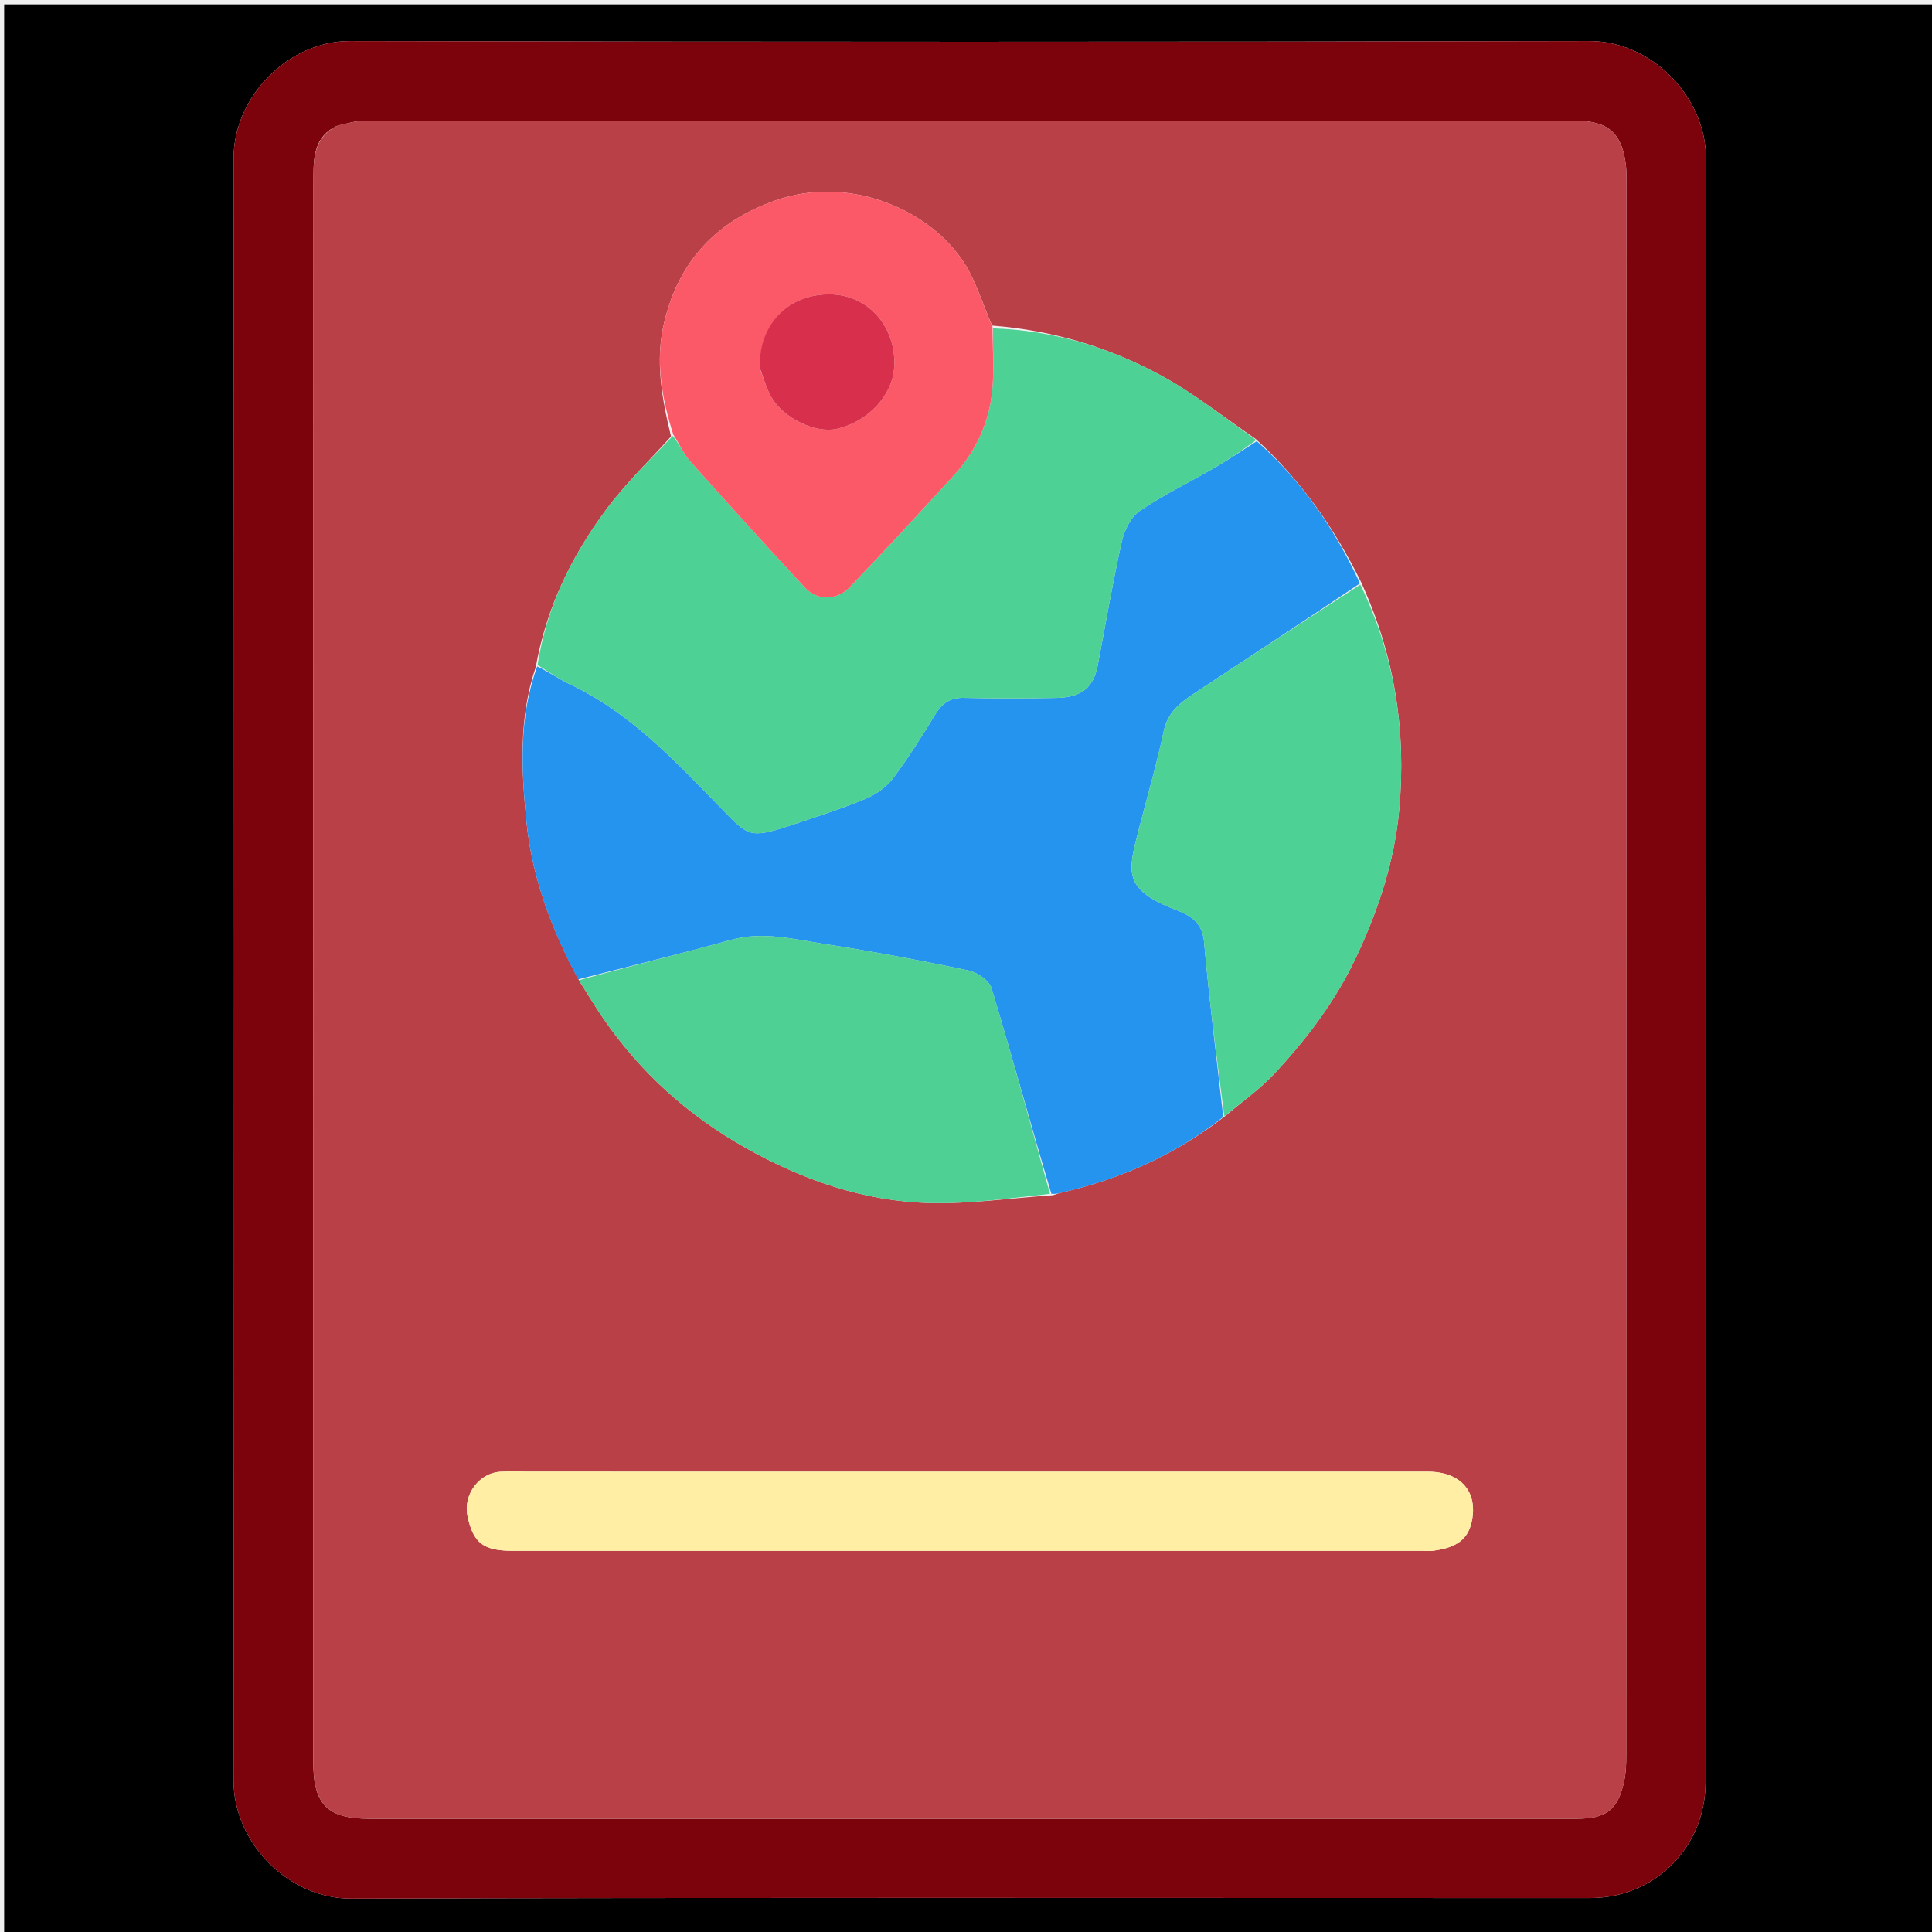
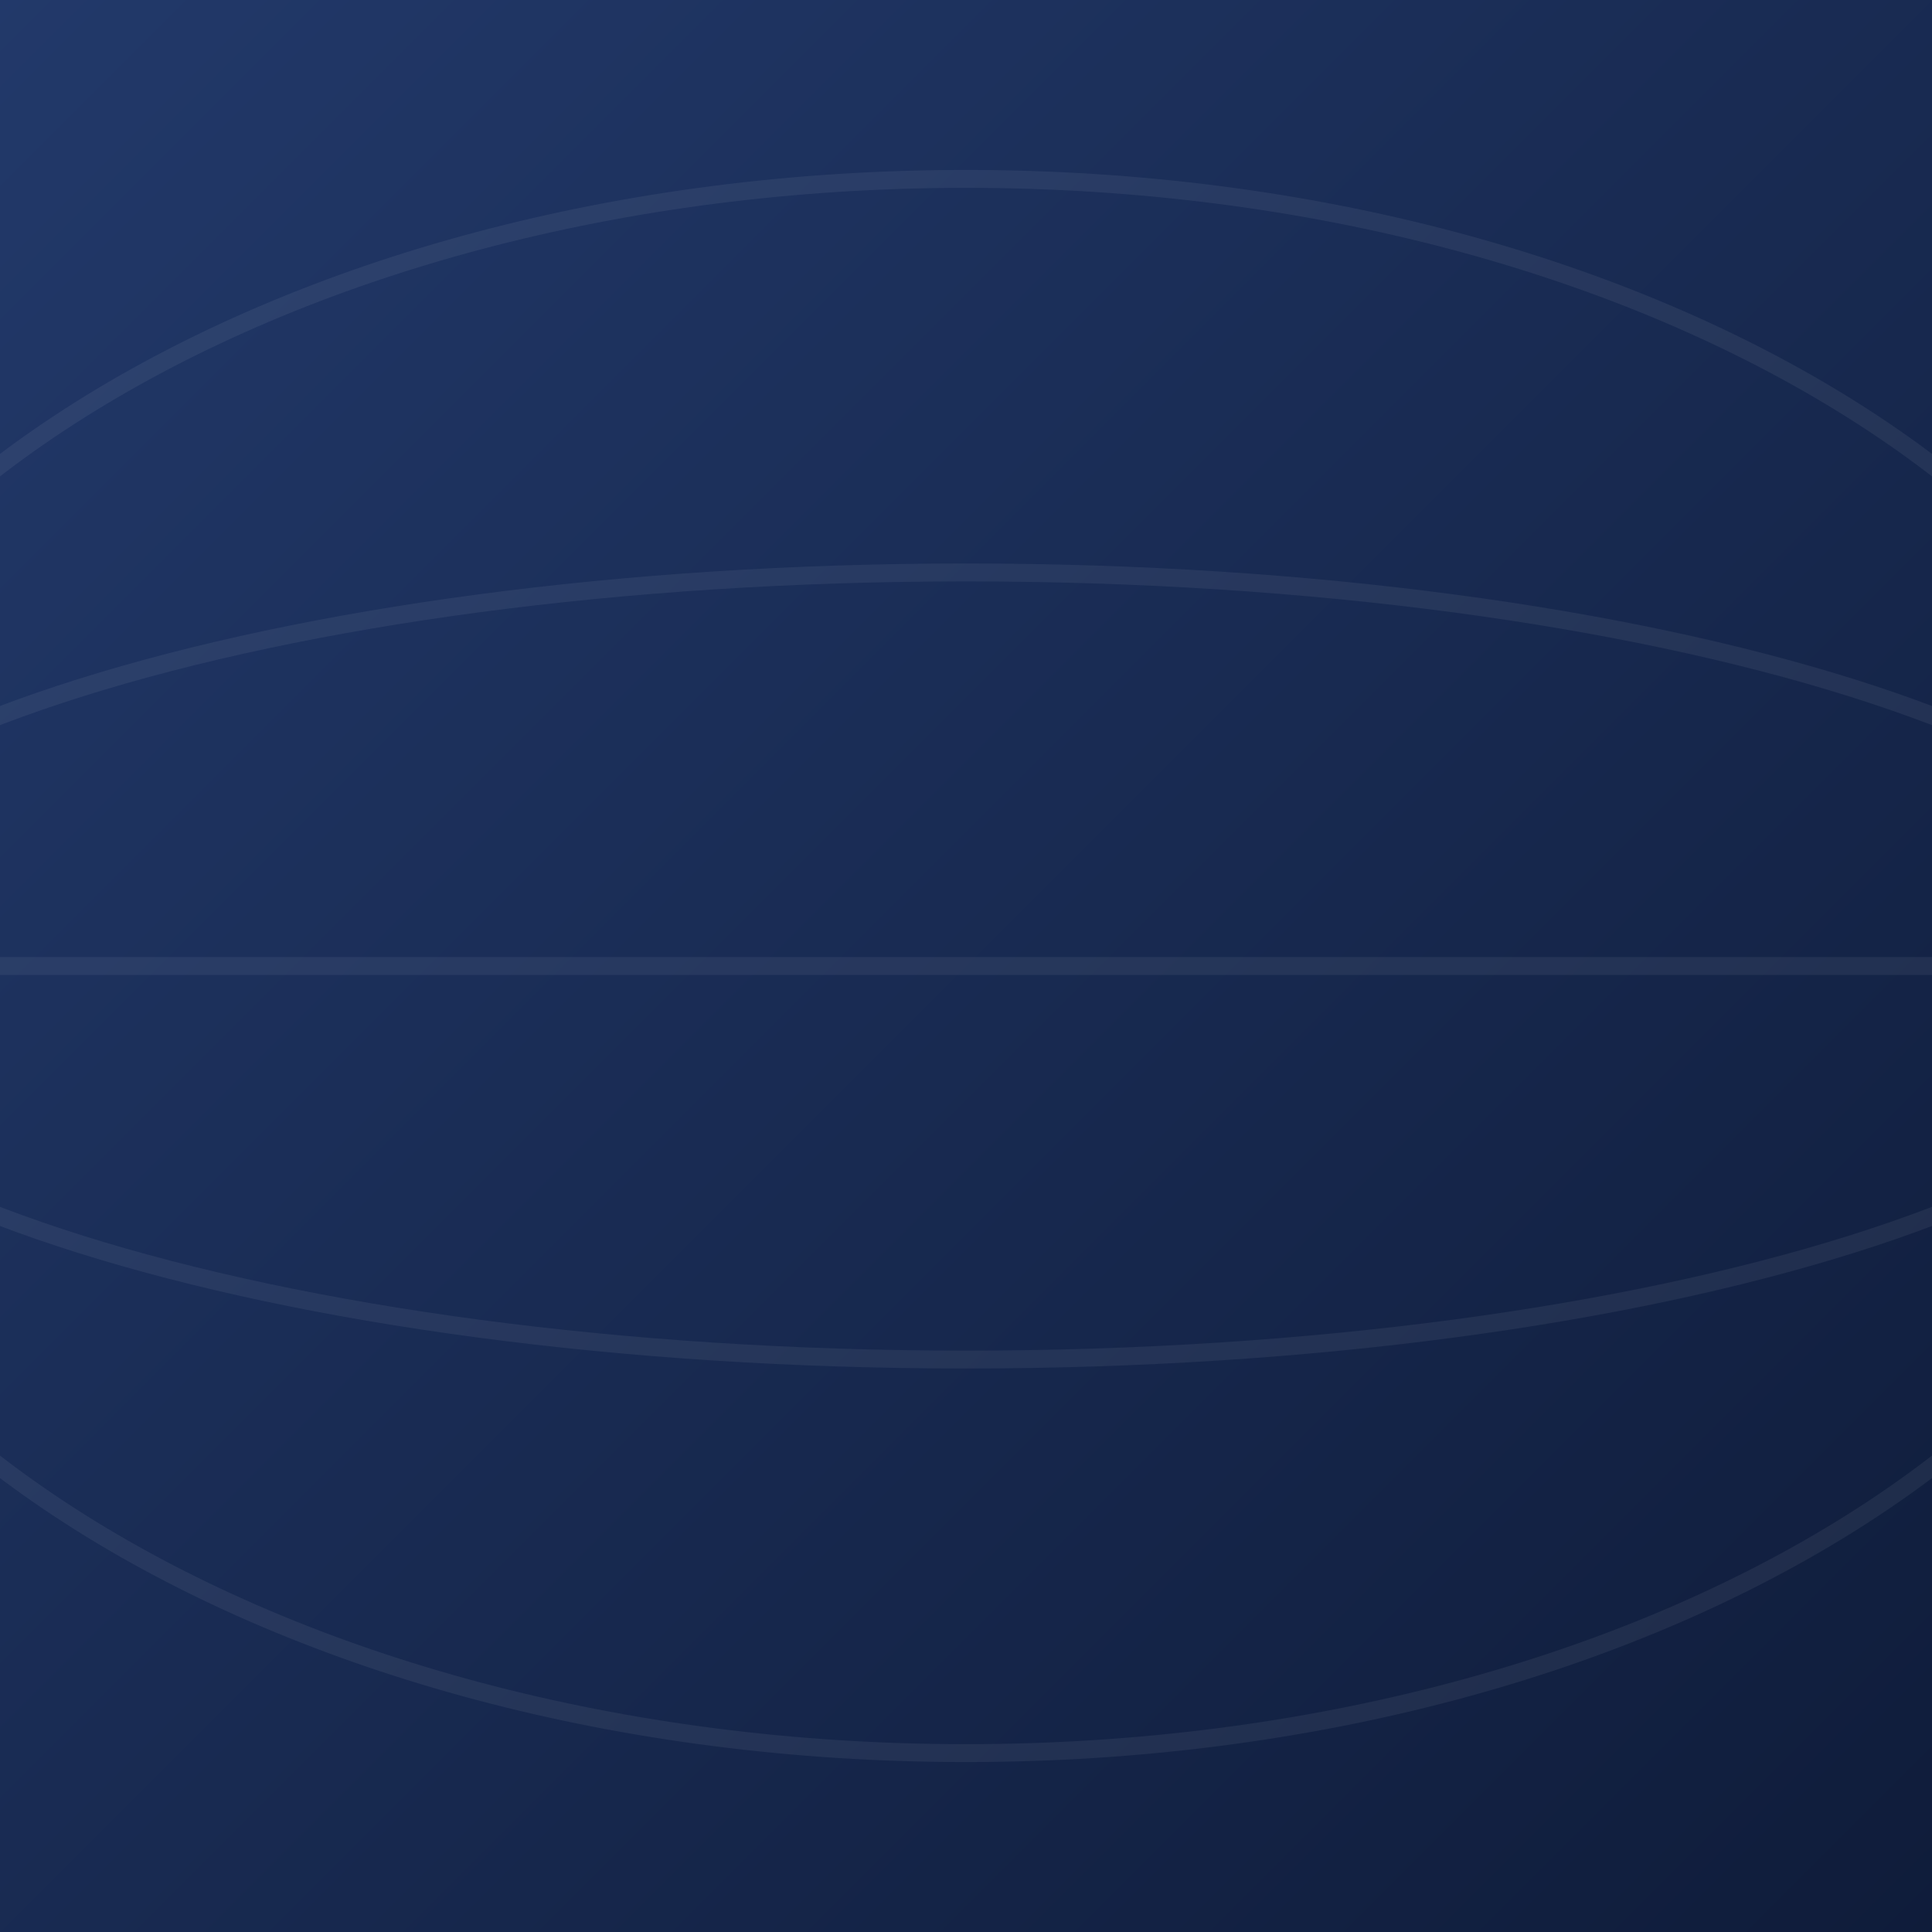
- <svg xmlns="http://www.w3.org/2000/svg" version="1.1" id="Layer_1" x="0px" y="0px" width="100%" viewBox="0 0 512 512" enable-background="new 0 0 512 512" xml:space="preserve">
-   <path fill="#000000" opacity="1" stroke="none" d=" M513,172   C513,285.972 513,399.445 513,512.958   C342.403,512.958 171.805,512.958 1.104,512.958   C1.104,342.444 1.104,171.889 1.104,1.167   C171.667,1.167 342.333,1.167 513,1.167   C513,57.861 513,114.681 513,172  M397.5,503   C405.499,503 413.497,503.008 421.496,502.998   C438.556,502.977 451.988,489.52 451.99,472.313   C452.006,328.838 451.936,185.363 452.086,41.888   C452.103,25.642 437.626,10.832 421.197,10.87   C311.716,11.121 202.235,11.118 92.754,10.873   C76.373,10.836 61.893,25.646 61.91,41.937   C62.066,185.245 62.077,328.554 61.896,471.862   C61.875,488.277 76.387,503.197 93.053,503.148   C194.201,502.851 295.351,503 397.5,503  z" />
-   <path fill="#7C030C" opacity="1" stroke="none" d=" M397,503   C295.351,503 194.201,502.851 93.053,503.148   C76.387,503.197 61.875,488.277 61.896,471.862   C62.077,328.554 62.066,185.245 61.91,41.937   C61.893,25.646 76.373,10.836 92.754,10.873   C202.235,11.118 311.716,11.121 421.197,10.87   C437.626,10.832 452.103,25.642 452.086,41.888   C451.936,185.363 452.006,328.838 451.99,472.313   C451.988,489.52 438.556,502.977 421.496,502.998   C413.497,503.008 405.499,503 397,503  M89.214,33.389   C83.272,36.174 83.069,41.767 83.066,47.032   C82.987,187.008 82.995,326.984 83.019,466.961   C83.021,478.263 86.821,481.997 97.945,481.998   C160.934,482.002 223.924,482 286.913,482   C330.572,482 374.231,482.01 417.891,481.987   C425.735,481.983 428.764,479.604 430.413,472.048   C430.903,469.805 430.977,467.436 430.977,465.125   C431.002,326.315 431,187.505 430.997,48.696   C430.997,47.196 431.071,45.685 430.917,44.199   C430.018,35.476 426.306,32.012 417.711,32.011   C310.563,31.997 203.414,31.996 96.266,32.046   C94.161,32.047 92.056,32.697 89.214,33.389  z" />
-   <path fill="#B94047" opacity="1" stroke="none" d=" M89.582,33.216   C92.056,32.697 94.161,32.047 96.266,32.046   C203.414,31.996 310.563,31.997 417.711,32.011   C426.306,32.012 430.018,35.476 430.917,44.199   C431.071,45.685 430.997,47.196 430.997,48.696   C431,187.505 431.002,326.315 430.977,465.125   C430.977,467.436 430.903,469.805 430.413,472.048   C428.764,479.604 425.735,481.983 417.891,481.987   C374.231,482.01 330.572,482 286.913,482   C223.924,482 160.934,482.002 97.945,481.998   C86.821,481.997 83.021,478.263 83.019,466.961   C82.995,326.984 82.987,187.008 83.066,47.032   C83.069,41.767 83.272,36.174 89.582,33.216  M177.83,115.668   C172.014,122.157 165.657,128.246 160.503,135.224   C151.482,147.436 144.807,160.909 141.964,176.832   C137.419,190.21 138.161,204.055 139.501,217.66   C140.96,232.464 146.157,246.395 153.566,260.032   C155.683,263.35 157.704,266.732 159.932,269.973   C169.742,284.246 182.378,295.579 197.349,304.058   C212.581,312.685 229.016,318.418 246.651,318.821   C257.185,319.062 267.759,317.521 279.06,316.744   C279.844,316.5 280.616,316.204 281.413,316.021   C297.101,312.414 311.485,306.027 324.778,295.688   C329.168,291.948 333.97,288.589 337.864,284.389   C346.349,275.236 353.814,265.434 359.273,253.923   C365.284,241.249 369.585,228.186 370.825,214.401   C372.676,193.816 369.671,173.781 360.669,154.197   C353.713,140.106 344.918,127.378 332.75,116.313   C324.349,110.61 316.347,104.165 307.454,99.377   C293.739,91.993 278.924,87.527 262.915,86.286   C260.303,80.411 258.522,73.958 254.919,68.772   C245.141,54.701 224.236,46.624 205.722,53.049   C189.863,58.553 179.835,69.231 175.983,85.603   C173.621,95.644 175.339,105.406 177.83,115.668  M140.547,390   C137.883,390.002 135.211,389.878 132.555,390.033   C126.911,390.363 122.697,396.157 123.893,401.782   C125.42,408.964 128.076,410.996 136.054,410.997   C216.328,411.002 296.603,411 376.878,410.999   C377.877,410.999 378.893,411.107 379.873,410.966   C384.625,410.279 388.808,408.887 390.008,403.34   C391.737,395.344 387.174,390.008 378.361,390.007   C299.418,389.996 220.476,390 140.547,390  z" />
-   <path fill="#2594EF" opacity="1" stroke="none" d=" M324.167,296.003   C311.485,306.027 297.101,312.414 281.413,316.021   C280.616,316.204 279.844,316.5 278.622,316.362   C273.117,297.938 268.2,279.852 262.781,261.917   C262.156,259.849 258.943,257.661 256.587,257.168   C243.923,254.514 231.19,252.122 218.402,250.157   C210.27,248.907 202.166,246.736 193.721,249.084   C180.293,252.817 166.733,256.078 153.229,259.54   C146.157,246.395 140.96,232.464 139.501,217.66   C138.161,204.055 137.419,190.21 142.358,176.618   C145.446,178.034 148.019,179.923 150.854,181.253   C167.099,188.875 178.969,201.751 191.2,214.279   C198.068,221.313 198.47,222.396 209.008,218.904   C215.776,216.661 222.583,214.478 229.174,211.783   C231.945,210.65 234.79,208.711 236.577,206.359   C240.682,200.957 244.286,195.156 247.835,189.358   C249.671,186.36 251.823,184.851 255.475,184.94   C263.631,185.138 271.798,185.094 279.957,184.955   C286.596,184.841 289.799,182.195 290.912,176.346   C292.99,165.427 294.845,154.459 297.27,143.618   C297.937,140.634 299.627,137.057 301.998,135.433   C308.269,131.14 315.21,127.838 321.805,124.004   C325.635,121.779 329.312,119.29 333.058,116.92   C344.918,127.378 353.713,140.106 360.411,154.602   C345.482,164.66 330.797,174.29 316.151,183.981   C312.548,186.365 309.425,188.941 308.407,193.73   C306.548,202.471 304.045,211.074 301.809,219.734   C298.87,231.115 297.44,235.713 311.761,241.185   C315.315,242.543 318.623,244.444 319.075,249.513   C320.46,265.037 322.426,280.51 324.167,296.003  z" />
-   <path fill="#4ED195" opacity="1" stroke="none" d=" M332.904,116.616   C329.312,119.29 325.635,121.779 321.805,124.004   C315.21,127.838 308.269,131.14 301.998,135.433   C299.627,137.057 297.937,140.634 297.27,143.618   C294.845,154.459 292.99,165.427 290.912,176.346   C289.799,182.195 286.596,184.841 279.957,184.955   C271.798,185.094 263.631,185.138 255.475,184.94   C251.823,184.851 249.671,186.36 247.835,189.358   C244.286,195.156 240.682,200.957 236.577,206.359   C234.79,208.711 231.945,210.65 229.174,211.783   C222.583,214.478 215.776,216.661 209.008,218.904   C198.47,222.396 198.068,221.313 191.2,214.279   C178.969,201.751 167.099,188.875 150.854,181.253   C148.019,179.923 145.446,178.034 142.459,176.245   C144.807,160.909 151.482,147.436 160.503,135.224   C165.657,128.246 172.014,122.157 178.29,115.526   C180.083,117.644 181.088,120.197 182.801,122.119   C192.882,133.427 203.055,144.655 213.359,155.76   C216.567,159.218 221.73,159.214 225.176,155.619   C234.516,145.877 243.659,135.944 252.77,125.985   C258.126,120.129 261.617,113.106 262.729,105.344   C263.589,99.338 263.06,93.134 263.149,87.017   C278.924,87.527 293.739,91.993 307.454,99.377   C316.347,104.165 324.349,110.61 332.904,116.616  z" />
-   <path fill="#4ED195" opacity="1" stroke="none" d=" M324.472,295.845   C322.426,280.51 320.46,265.037 319.075,249.513   C318.623,244.444 315.315,242.543 311.761,241.185   C297.44,235.713 298.87,231.115 301.809,219.734   C304.045,211.074 306.548,202.471 308.407,193.73   C309.425,188.941 312.548,186.365 316.151,183.981   C330.797,174.29 345.482,164.66 360.495,154.932   C369.671,173.781 372.676,193.816 370.825,214.401   C369.585,228.186 365.284,241.249 359.273,253.923   C353.814,265.434 346.349,275.236 337.864,284.389   C333.97,288.589 329.168,291.948 324.472,295.845  z" />
-   <path fill="#4ED095" opacity="1" stroke="none" d=" M153.398,259.786   C166.733,256.078 180.293,252.817 193.721,249.084   C202.166,246.736 210.27,248.907 218.402,250.157   C231.19,252.122 243.923,254.514 256.587,257.168   C258.943,257.661 262.156,259.849 262.781,261.917   C268.2,279.852 273.117,297.938 278.249,316.38   C267.759,317.521 257.185,319.062 246.651,318.821   C229.016,318.418 212.581,312.685 197.349,304.058   C182.378,295.579 169.742,284.246 159.932,269.973   C157.704,266.732 155.683,263.35 153.398,259.786  z" />
-   <path fill="#FB5968" opacity="1" stroke="none" d=" M263.032,86.651   C263.06,93.134 263.589,99.338 262.729,105.344   C261.617,113.106 258.126,120.129 252.77,125.985   C243.659,135.944 234.516,145.877 225.176,155.619   C221.73,159.214 216.567,159.218 213.359,155.76   C203.055,144.655 192.882,133.427 182.801,122.119   C181.088,120.197 180.083,117.644 178.451,115.23   C175.339,105.406 173.621,95.644 175.983,85.603   C179.835,69.231 189.863,58.553 205.722,53.049   C224.236,46.624 245.141,54.701 254.919,68.772   C258.522,73.958 260.303,80.411 263.032,86.651  M201.423,97.86   C202.393,100.315 203.095,102.921 204.385,105.194   C207.614,110.885 216.163,114.914 221.742,113.658   C230.019,111.794 236.516,104.83 236.972,97.333   C237.617,86.71 230.177,78.181 220.112,78.008   C208.997,77.816 201.04,85.858 201.423,97.86  z" />
-   <path fill="#FFEEA3" opacity="1" stroke="none" d=" M141.04,390   C220.476,390 299.418,389.996 378.361,390.007   C387.174,390.008 391.737,395.344 390.008,403.34   C388.808,408.887 384.625,410.279 379.873,410.966   C378.893,411.107 377.877,410.999 376.878,410.999   C296.603,411 216.328,411.002 136.054,410.997   C128.076,410.996 125.42,408.964 123.893,401.782   C122.697,396.157 126.911,390.363 132.555,390.033   C135.211,389.878 137.883,390.002 141.04,390  z" />
-   <path fill="#D8304C" opacity="1" stroke="none" d=" M201.341,97.46   C201.04,85.858 208.997,77.816 220.112,78.008   C230.177,78.181 237.617,86.71 236.972,97.333   C236.516,104.83 230.019,111.794 221.742,113.658   C216.163,114.914 207.614,110.885 204.385,105.194   C203.095,102.921 202.393,100.315 201.341,97.46  z" />
+ <svg xmlns="http://www.w3.org/2000/svg" width="108" height="108" viewBox="0 0 108 108">
+   <defs>
+     <linearGradient id="bg" x1="0" y1="0" x2="1" y2="1">
+       <stop offset="0" stop-color="#22396A" />
+       <stop offset="1" stop-color="#0F1C3A" />
+     </linearGradient>
+   </defs>
+   <rect width="108" height="108" fill="url(#bg)" />
+   <g fill="none" stroke="#FFFFFF" stroke-opacity="0.06" stroke-width="1">
+     <ellipse cx="54" cy="54" rx="70" ry="22" />
+     <ellipse cx="54" cy="54" rx="70" ry="44" />
+     <line x1="0" y1="54" x2="108" y2="54" />
+   </g>
</svg>
